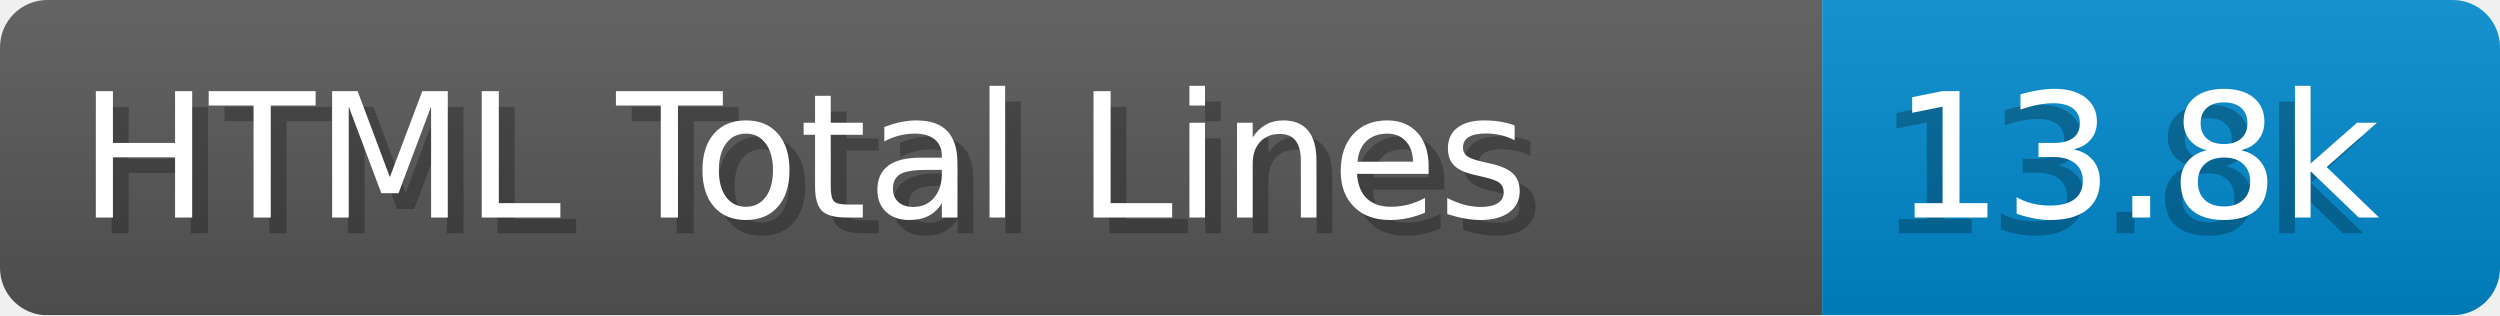
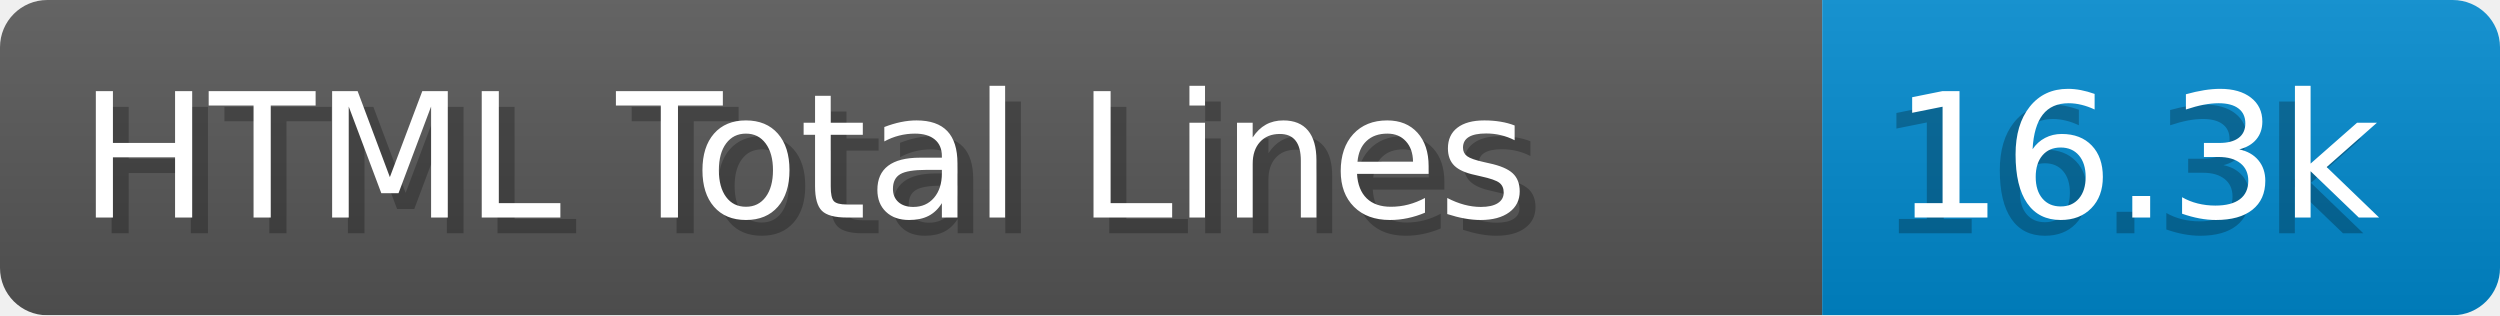
- <svg xmlns="http://www.w3.org/2000/svg" width="158.6" height="20" viewBox="0 0 1586.0 200" role="img" aria-label="HTML Total Lines: 13.8k">
+ <svg xmlns="http://www.w3.org/2000/svg" width="158.6" height="20" viewBox="0 0 1586.0 200" role="img" aria-label="HTML Total Lines: 16.3k">
  <linearGradient id="a" x2="0" y2="100%">
    <stop offset="0" stop-opacity=".1" stop-color="#EEE" />
    <stop offset="1" stop-opacity=".1" />
  </linearGradient>
  <mask id="m">
    <rect width="1586.0" height="200" rx="30" fill="#FFF" />
  </mask>
  <g mask="url(#m)">
    <rect width="1156.0" height="200" fill="#555" />
    <rect width="430.0" height="200" fill="#08C" x="1156.0" />
    <rect width="1586.0" height="200" fill="url(#a)" />
  </g>
  <g aria-hidden="true" fill="#fff" text-anchor="start" font-family="Verdana,DejaVu Sans,sans-serif" font-size="110">
    <text x="60" y="148" textLength="1056.0" fill="#000" opacity="0.25">HTML Total Lines</text>
    <text x="50" y="138" textLength="1056.0">HTML Total Lines</text>
-     <text x="1191.0" y="148" textLength="330.0" fill="#000" opacity="0.25">13.8k</text>
-     <text x="1201.0" y="138" textLength="330.0">13.8k</text>
+     <text x="1191.0" y="148" textLength="330.0" fill="#000" opacity="0.25">16.3k</text>
+     <text x="1201.0" y="138" textLength="330.0">16.3k</text>
  </g>
</svg>
